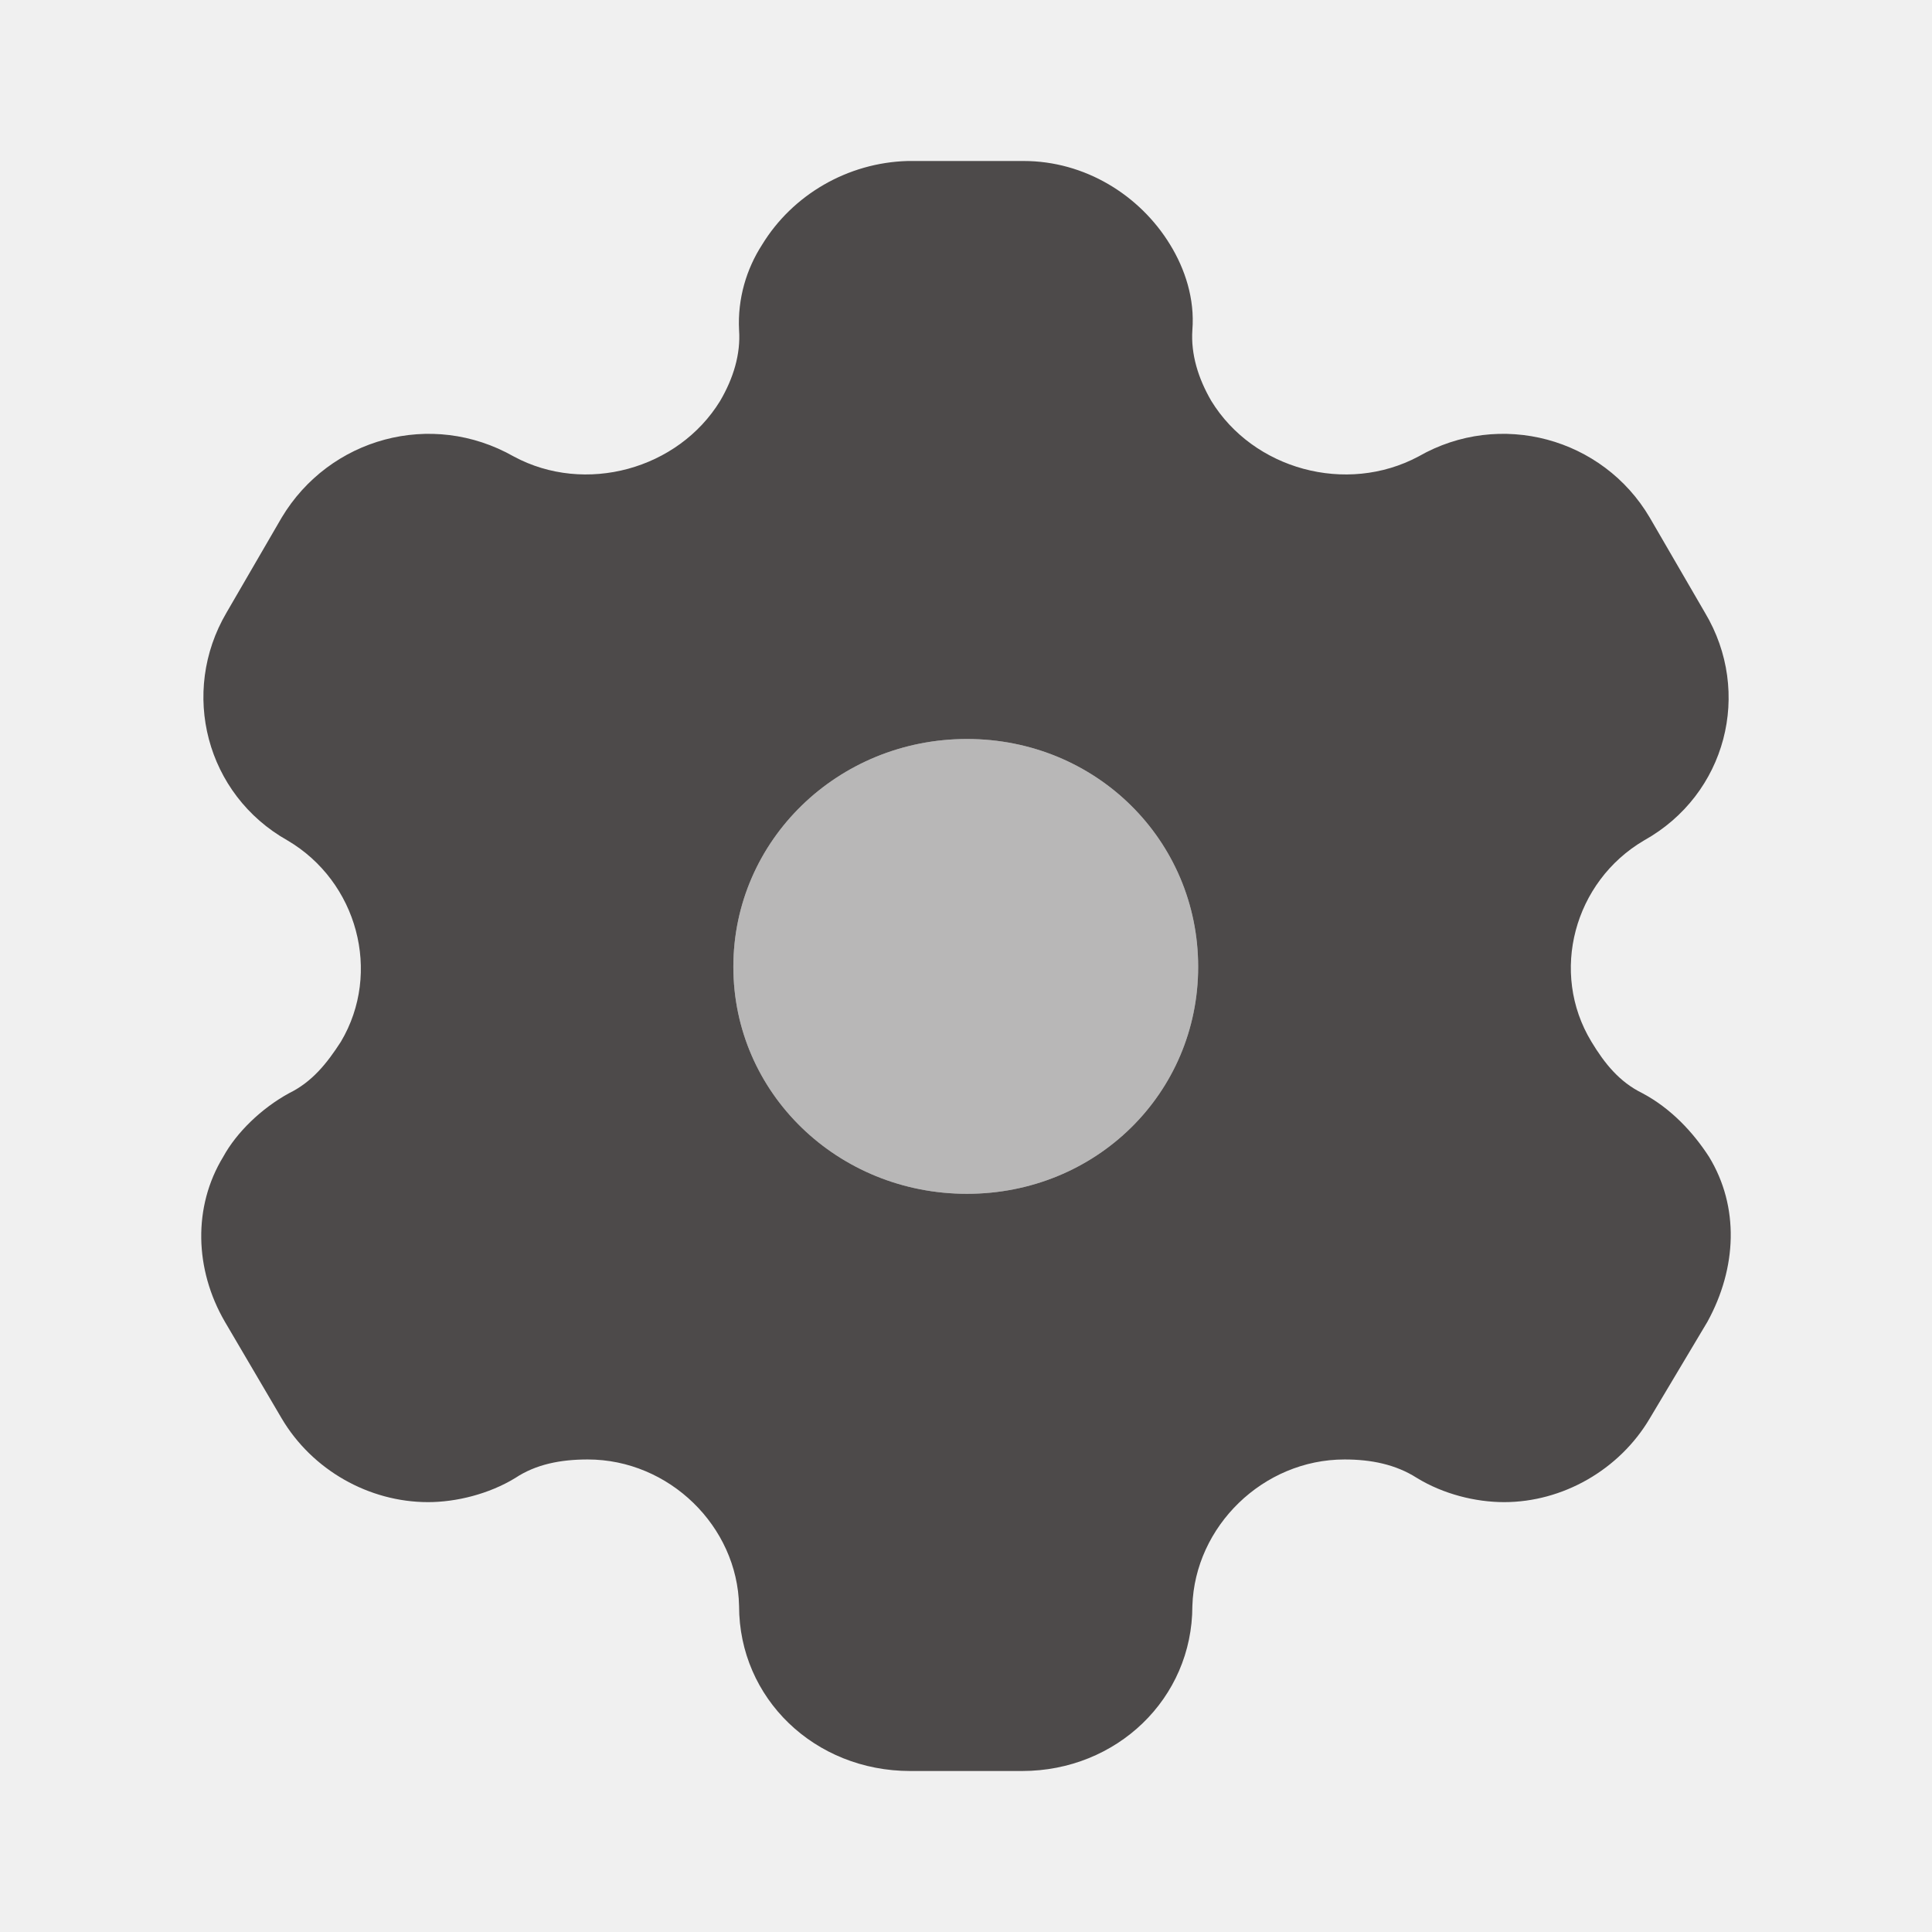
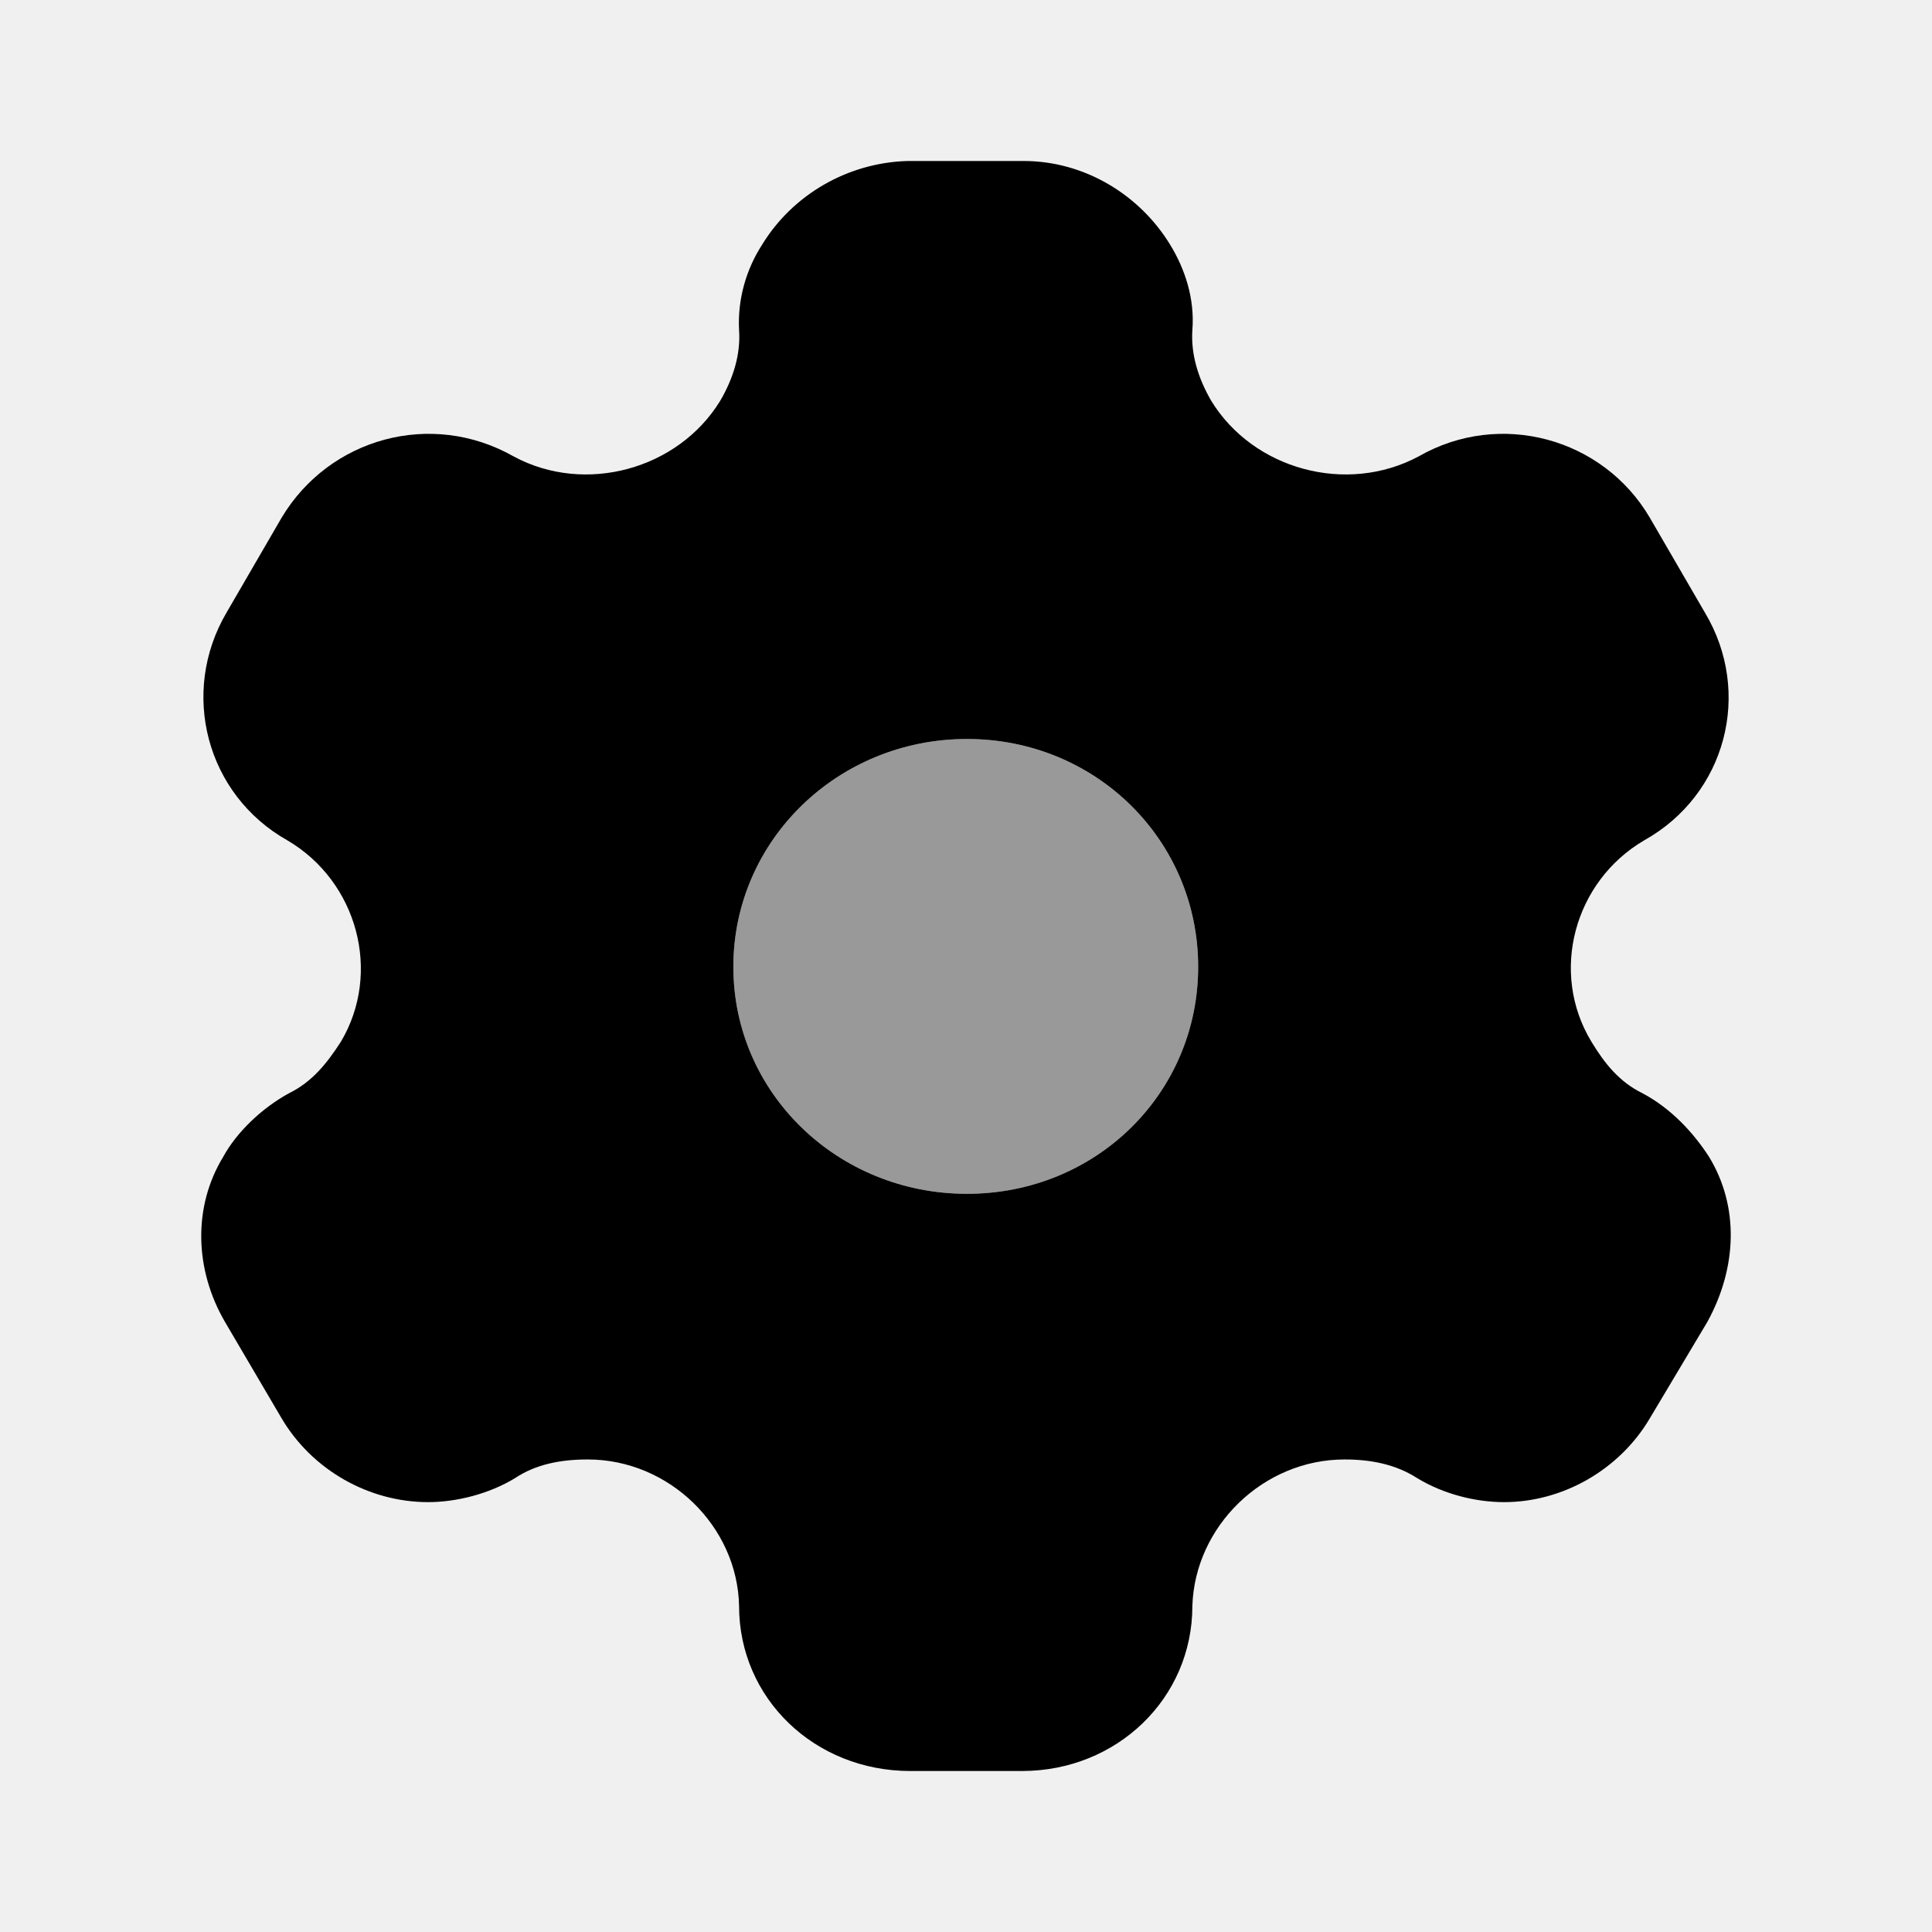
<svg xmlns="http://www.w3.org/2000/svg" width="24" height="24" viewBox="0 0 24 24">
  <g id="Iconly/Bulk/Setting">
    <g id="Setting">
-       <path id="Path" d="M21.23 14.37C21.036 14.07 20.76 13.77 20.402 13.58C20.116 13.44 19.932 13.21 19.769 12.94C19.247 12.08 19.554 10.95 20.423 10.44C21.445 9.87 21.772 8.6 21.179 7.61L20.494 6.43C19.912 5.44 18.634 5.09 17.622 5.67C16.723 6.15 15.568 5.83 15.047 4.98C14.884 4.7 14.792 4.4 14.812 4.1C14.843 3.71 14.72 3.34 14.536 3.04C14.158 2.42 13.473 2 12.717 2H11.276C10.53 2.02 9.845 2.42 9.467 3.04C9.273 3.34 9.161 3.71 9.181 4.1C9.202 4.4 9.11 4.7 8.946 4.98C8.425 5.83 7.27 6.15 6.381 5.67C5.359 5.09 4.092 5.44 3.499 6.43L2.814 7.61C2.232 8.6 2.559 9.87 3.571 10.44C4.439 10.95 4.746 12.08 4.235 12.94C4.061 13.21 3.877 13.44 3.591 13.58C3.244 13.77 2.937 14.07 2.773 14.37C2.395 14.99 2.416 15.77 2.794 16.42L3.499 17.62C3.877 18.26 4.582 18.66 5.318 18.66C5.666 18.66 6.074 18.56 6.401 18.36C6.657 18.19 6.963 18.13 7.301 18.13C8.312 18.13 9.161 18.96 9.181 19.95C9.181 21.1 10.121 22 11.307 22H12.697C13.872 22 14.812 21.1 14.812 19.95C14.843 18.96 15.691 18.13 16.703 18.13C17.03 18.13 17.336 18.19 17.602 18.36C17.929 18.56 18.328 18.66 18.685 18.66C19.411 18.66 20.116 18.26 20.494 17.62L21.21 16.42C21.578 15.75 21.608 14.99 21.23 14.37Z" fill="#4D4A4A" />
+       <path id="Path" d="M21.23 14.37C21.036 14.07 20.76 13.77 20.402 13.58C20.116 13.44 19.932 13.21 19.769 12.94C19.247 12.08 19.554 10.95 20.423 10.44C21.445 9.87 21.772 8.6 21.179 7.61L20.494 6.43C19.912 5.44 18.634 5.09 17.622 5.67C16.723 6.15 15.568 5.83 15.047 4.98C14.884 4.7 14.792 4.4 14.812 4.1C14.843 3.71 14.72 3.34 14.536 3.04C14.158 2.42 13.473 2 12.717 2H11.276C10.53 2.02 9.845 2.42 9.467 3.04C9.273 3.34 9.161 3.71 9.181 4.1C9.202 4.4 9.11 4.7 8.946 4.98C8.425 5.83 7.27 6.15 6.381 5.67C5.359 5.09 4.092 5.44 3.499 6.43L2.814 7.61C2.232 8.6 2.559 9.87 3.571 10.44C4.439 10.95 4.746 12.08 4.235 12.94C4.061 13.21 3.877 13.44 3.591 13.58C3.244 13.77 2.937 14.07 2.773 14.37C2.395 14.99 2.416 15.77 2.794 16.42L3.499 17.62C3.877 18.26 4.582 18.66 5.318 18.66C5.666 18.66 6.074 18.56 6.401 18.36C6.657 18.19 6.963 18.13 7.301 18.13C8.312 18.13 9.161 18.96 9.181 19.95C9.181 21.1 10.121 22 11.307 22H12.697C13.872 22 14.812 21.1 14.812 19.95C14.843 18.96 15.691 18.13 16.703 18.13C17.03 18.13 17.336 18.19 17.602 18.36C17.929 18.56 18.328 18.66 18.685 18.66C19.411 18.66 20.116 18.26 20.494 17.62L21.21 16.42C21.578 15.75 21.608 14.99 21.23 14.37Z" />
      <path id="Path_2" d="M12.012 14.83C10.408 14.83 9.11 13.58 9.11 12.01C9.11 10.44 10.408 9.18 12.012 9.18C13.617 9.18 14.884 10.44 14.884 12.01C14.884 13.58 13.617 14.83 12.012 14.83Z" fill="white" />
-       <path id="Path_3" opacity="0.4" d="M12.012 14.83C10.408 14.83 9.11 13.58 9.11 12.01C9.11 10.44 10.408 9.18 12.012 9.18C13.617 9.18 14.884 10.44 14.884 12.01C14.884 13.58 13.617 14.83 12.012 14.83Z" fill="#4D4A4A" />
+       <path id="Path_3" opacity="0.4" d="M12.012 14.83C10.408 14.83 9.11 13.58 9.11 12.01C9.11 10.44 10.408 9.18 12.012 9.18C13.617 9.18 14.884 10.44 14.884 12.01C14.884 13.58 13.617 14.83 12.012 14.83Z" />
    </g>
  </g>
</svg>
